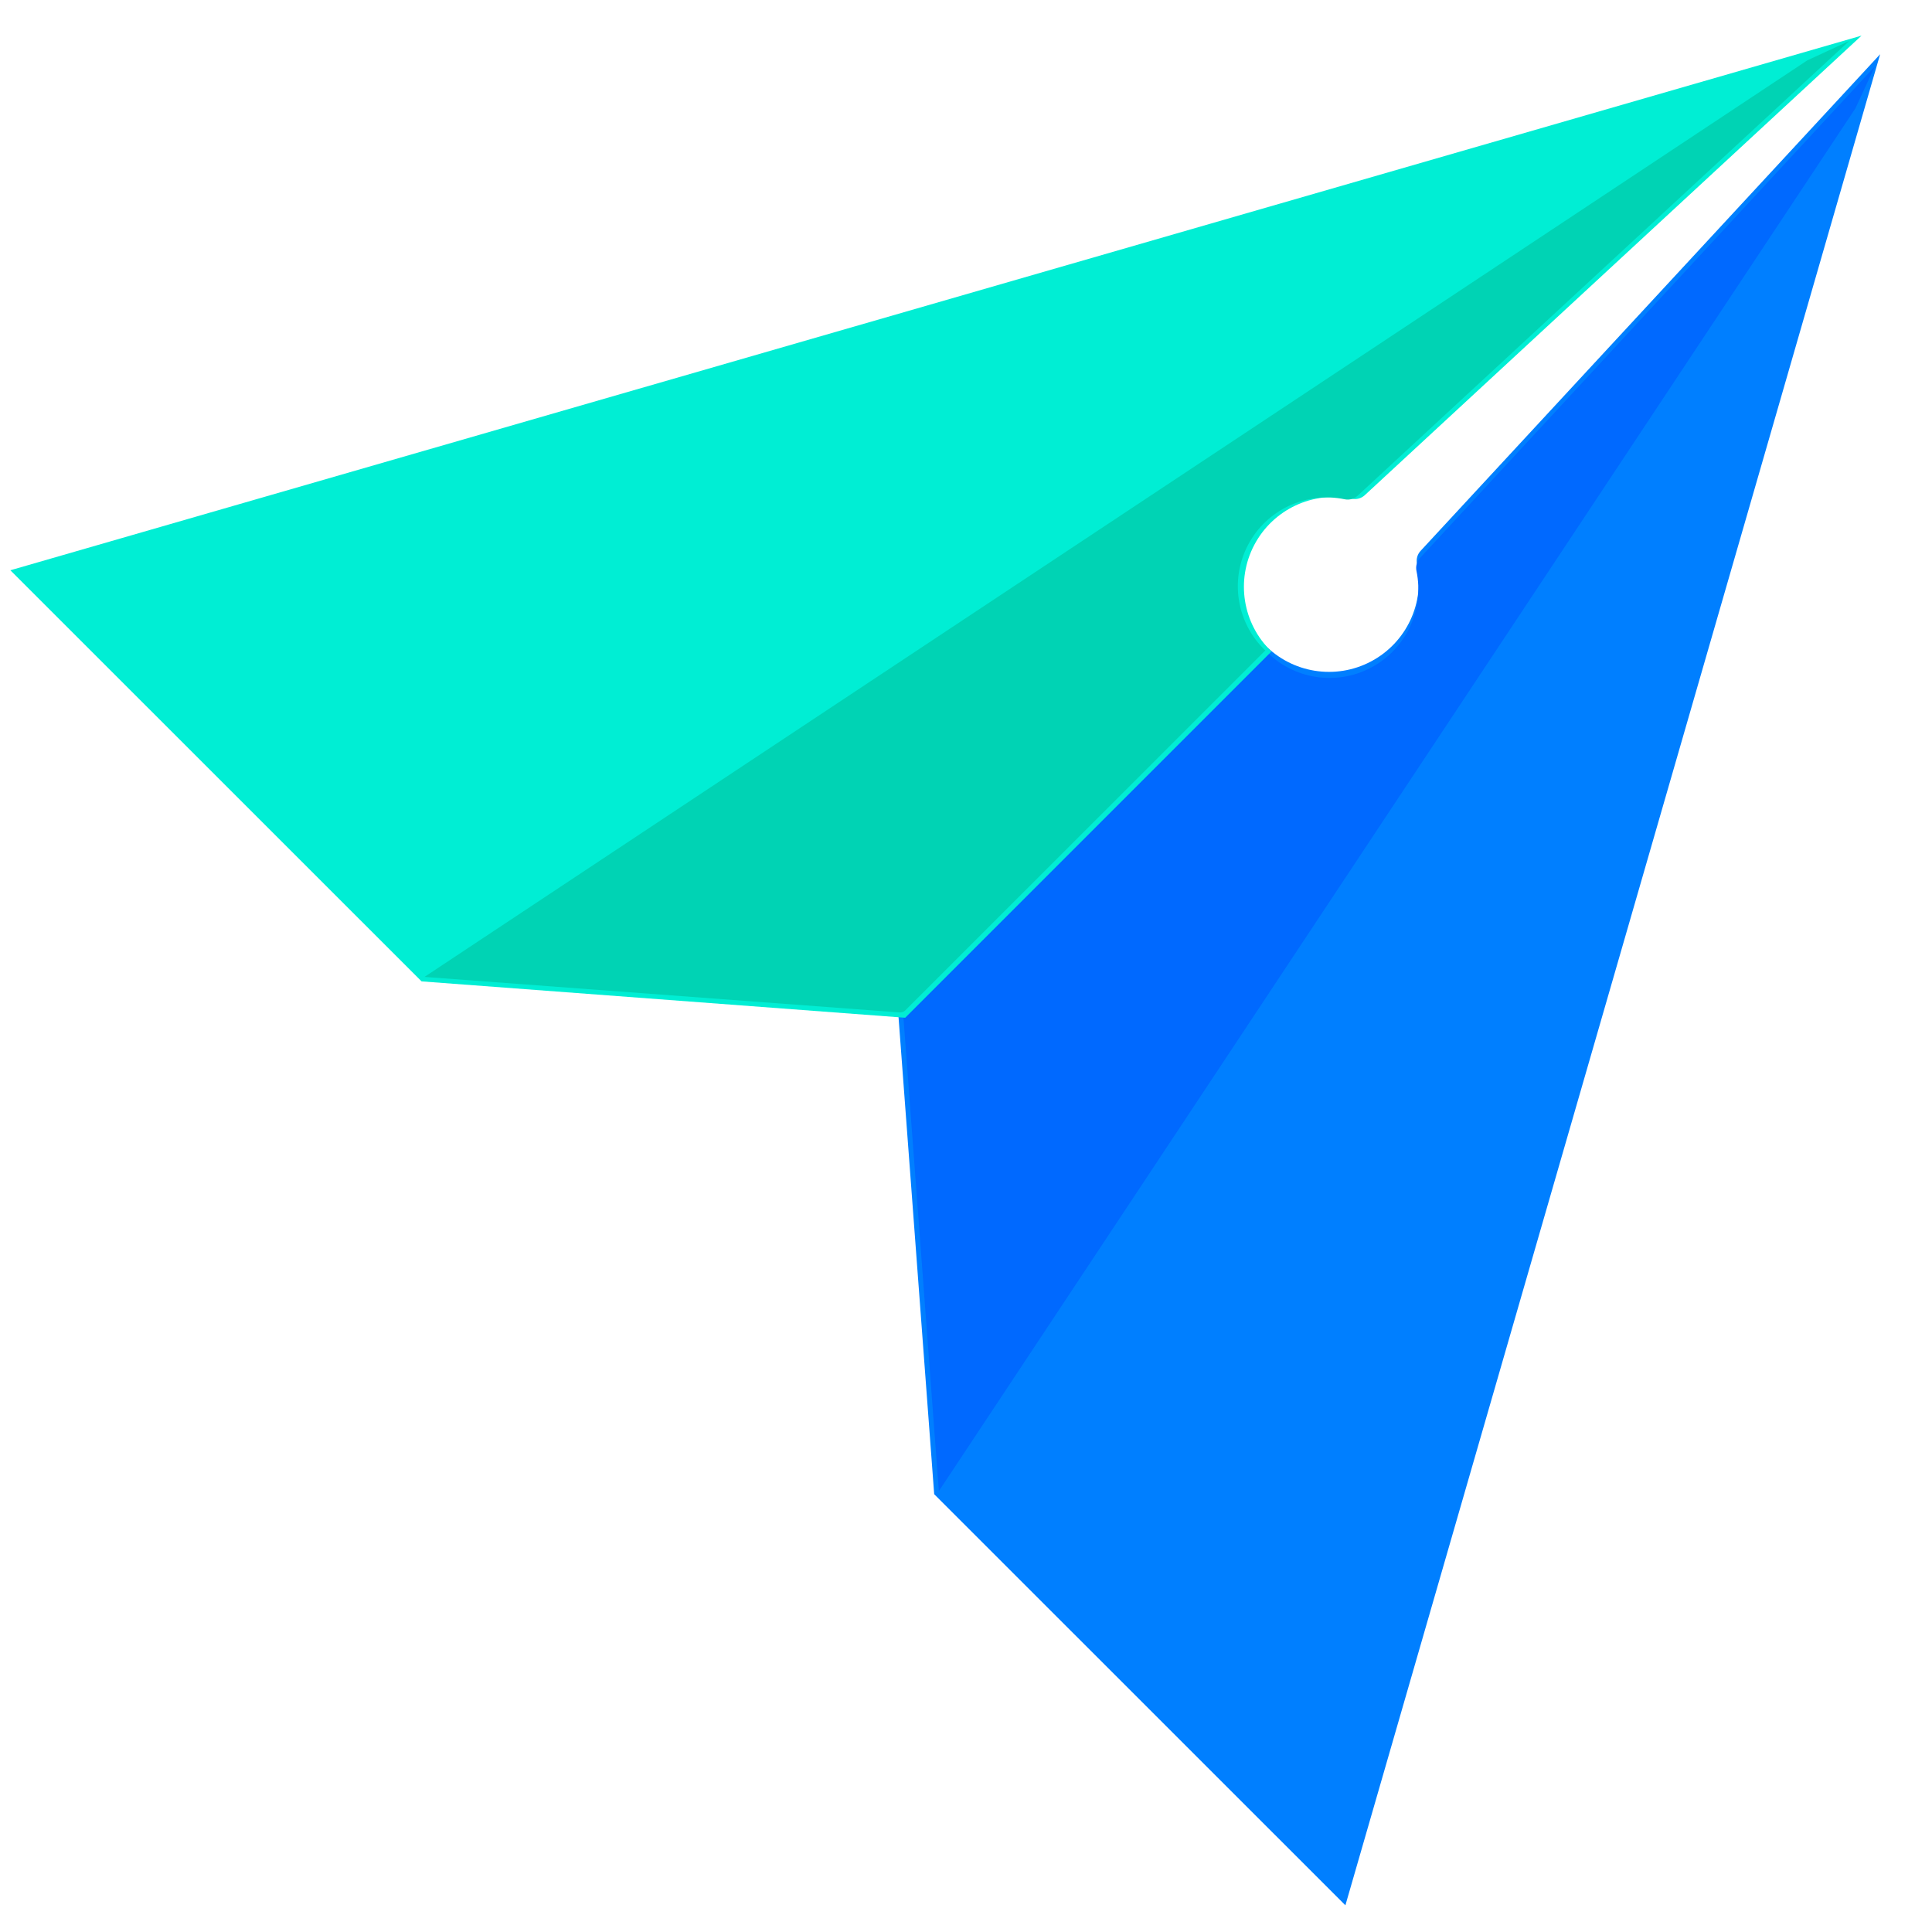
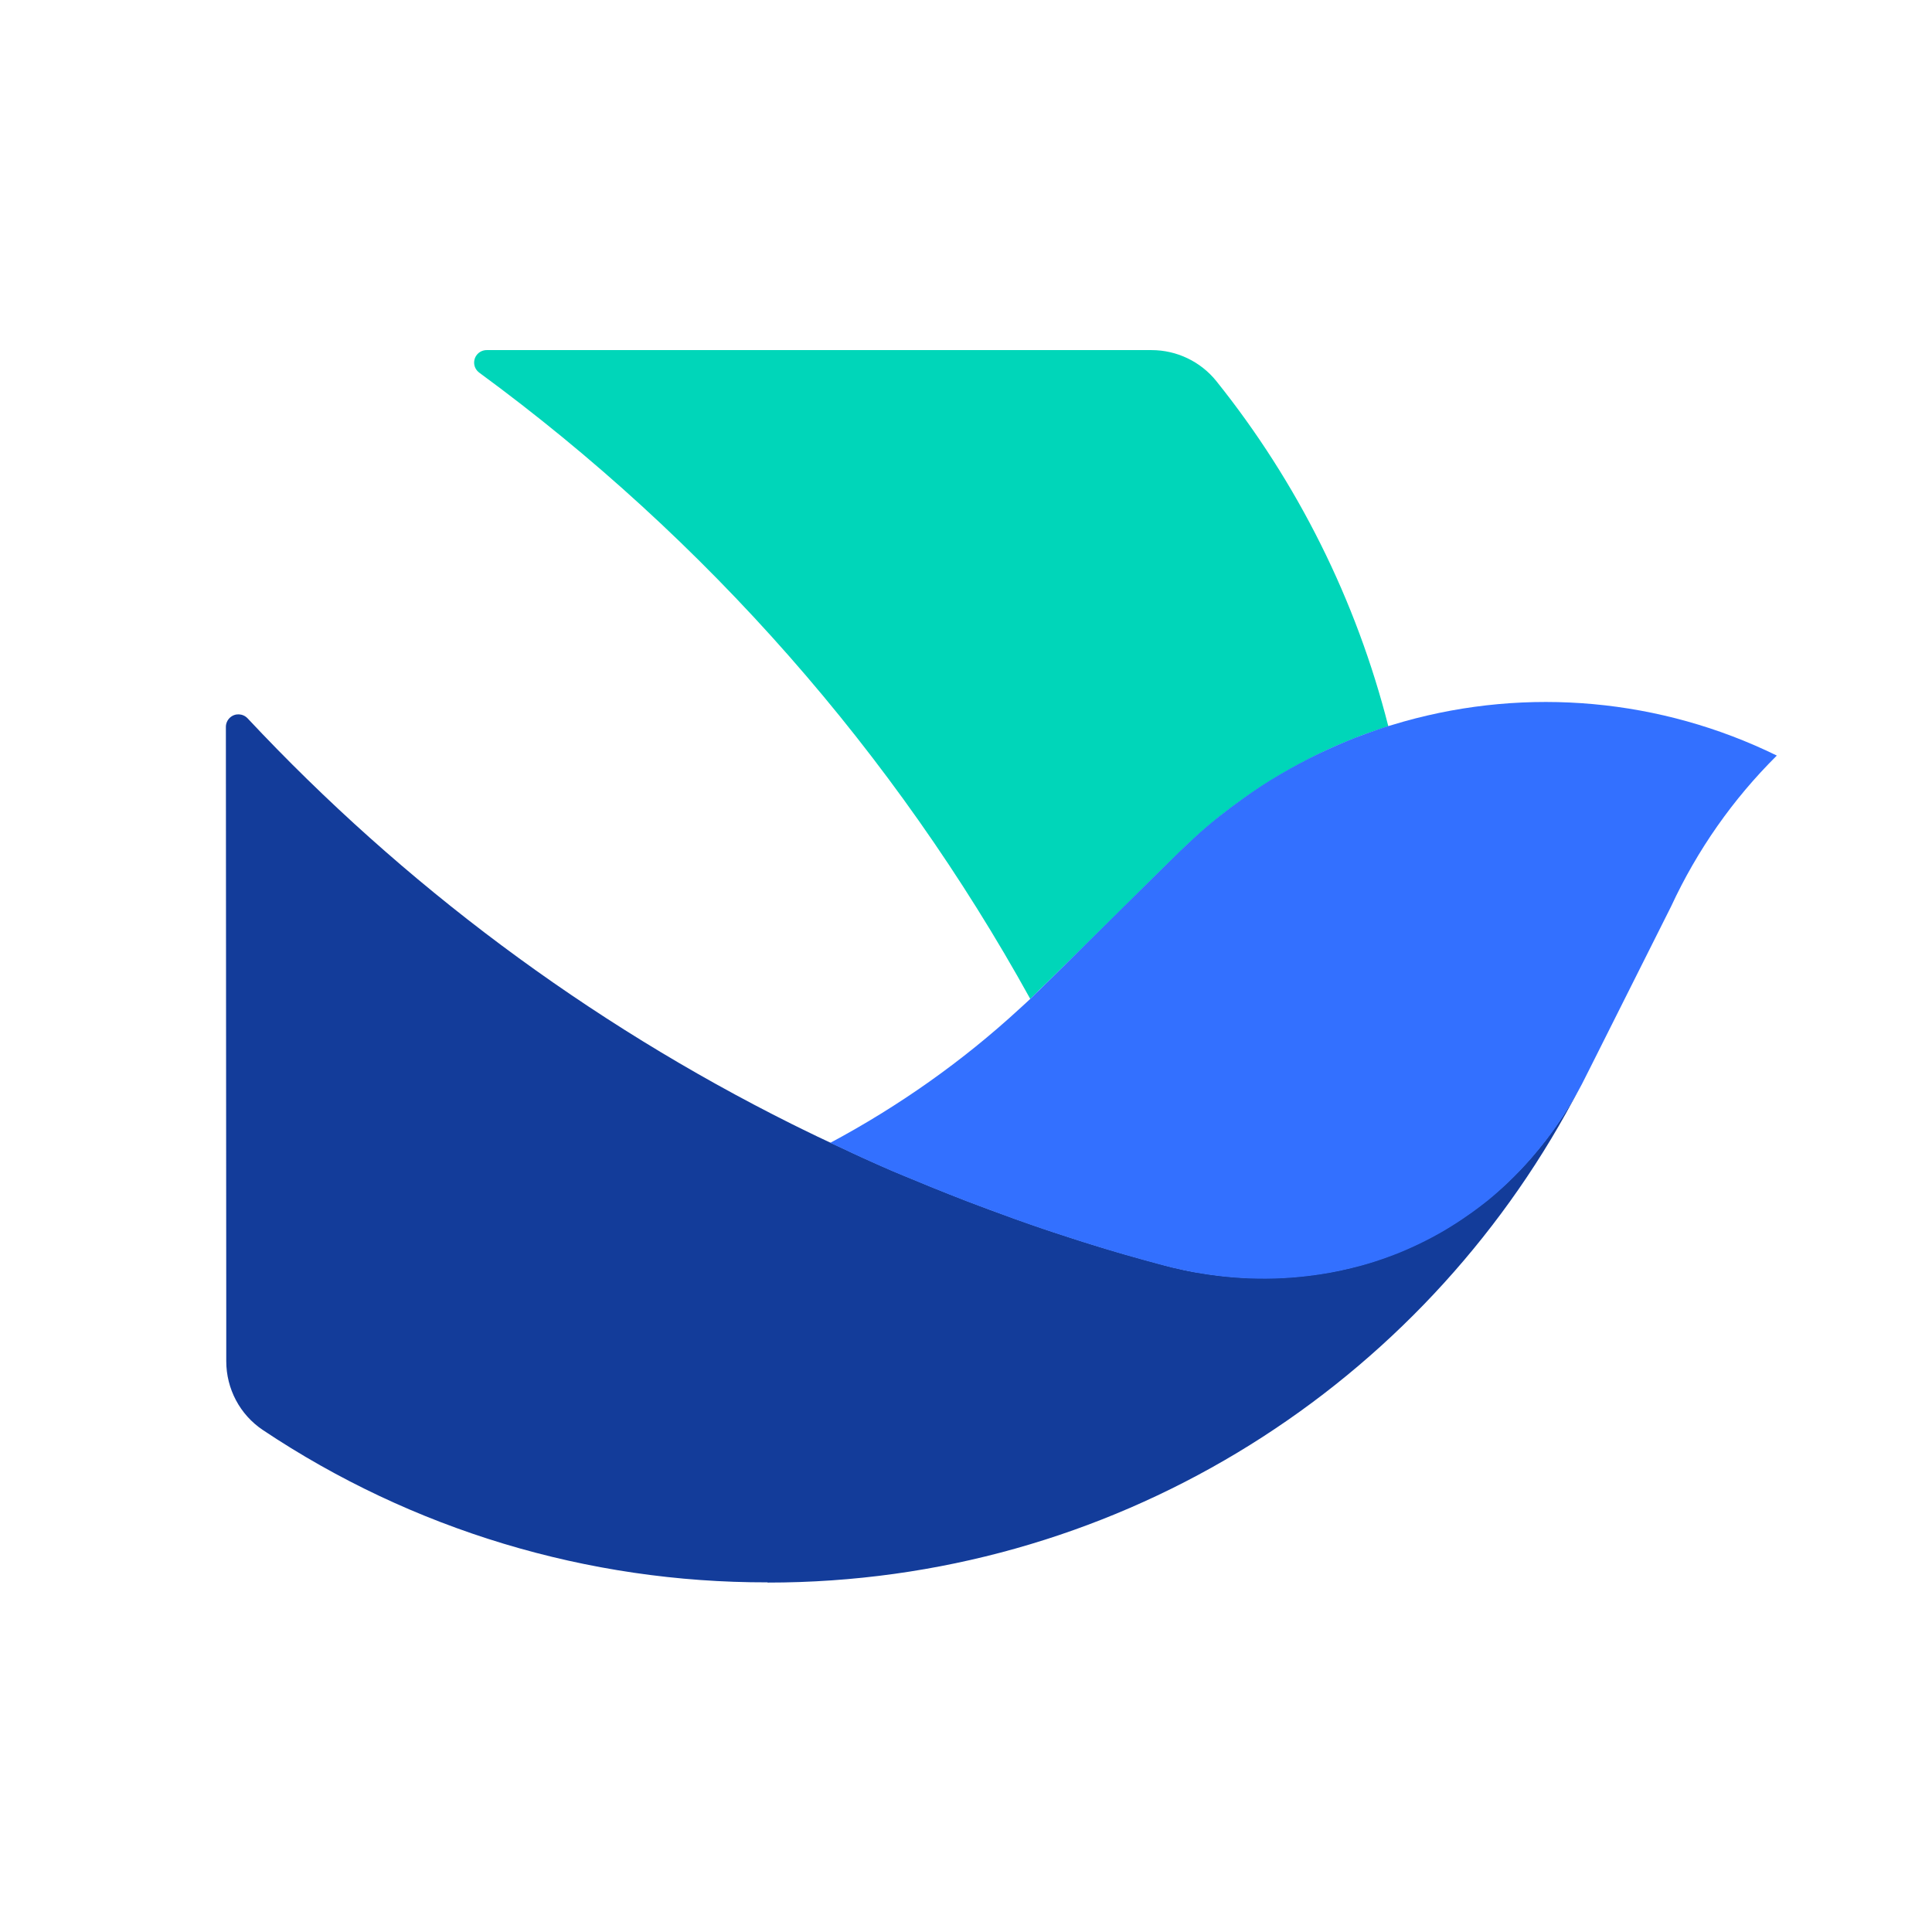
- <svg xmlns="http://www.w3.org/2000/svg" t="1573024585369" viewBox="0 0 1024 1024" version="1.1" p-id="13628" width="32" height="32">
-   <defs>
-     <style type="text/css" />
-   </defs>
-   <path d="M996.51 28.744L752.955 291.958a7.764 7.764 0 0 0-1.927 6.828 47.632 47.632 0 0 1-80.946 42.731L475.975 535.568l19.163 256.385 217.95 217.895L996.51 28.744z" fill="#007FFF" p-id="13629" />
-   <path d="M993.591 35.352L752.679 295.702a7.819 7.819 0 0 0-1.927 6.883 47.081 47.081 0 0 1-80.12 42.18L479.884 535.513a3.855 3.855 0 0 0-1.101 2.974l18.832 251.815L983.404 57.433l10.187-22.026z" fill="#0069FF" p-id="13630" />
-   <path d="M986.653 18.888l-263.214 243.5a7.764 7.764 0 0 1-6.883 1.982 47.632 47.632 0 0 0-42.676 80.946L479.774 539.423 223.444 520.15 5.494 302.255 986.653 18.888z" fill="#00EED4" p-id="13631" />
-   <path d="M980.045 21.806l-260.46 240.912a7.764 7.764 0 0 1-6.773 1.927 47.081 47.081 0 0 0-42.18 80.12L479.829 535.513a3.855 3.855 0 0 1-3.029 1.101l-251.815-18.832 732.923-485.789 22.026-10.187z" fill="#00D3B4" p-id="13632" />
+ <svg xmlns="http://www.w3.org/2000/svg" viewBox="0 0 512 512" width="32" height="32">
+   <path fill="#00d6b9" d="M273.46,264.31l1.01-1.01c.65-.65,1.36-1.36,2.06-2.01l1.41-1.36,4.17-4.12,5.73-5.58,4.88-4.83,4.57-4.52,4.78-4.73,4.37-4.32,6.13-6.03c1.16-1.16,2.36-2.26,3.57-3.37,2.21-2.01,4.52-3.97,6.84-5.88,2.16-1.71,4.37-3.37,6.64-4.98,3.17-2.26,6.43-4.32,9.75-6.33,3.27-1.91,6.64-3.72,10.05-5.43,3.22-1.56,6.54-3.02,9.9-4.32,1.86-.75,3.77-1.41,5.68-2.06,.96-.3,1.91-.65,2.92-.96h0c-8.5-33.43-24.03-64.6-45.6-91.5-4.17-5.18-10.51-8.19-17.14-8.19H128.97c-1.81,0-3.32,1.46-3.32,3.32,0,1.06,.5,2.01,1.36,2.66,60.13,44.09,110,100.75,146.04,166l.4-.45Z" />
+   <path fill="#133c9a" d="M203.43,419.4c90.99,0,170.27-50.22,211.6-124.43,1.46-2.61,2.87-5.23,4.22-7.89h0c-2.06,3.97-4.37,7.79-6.94,11.41-.9,1.26-1.81,2.51-2.77,3.77-1.21,1.56-2.41,3.02-3.67,4.47-1.01,1.16-2.01,2.26-3.07,3.37-2.11,2.21-4.32,4.32-6.64,6.28-1.31,1.11-2.56,2.16-3.92,3.17-1.56,1.21-3.17,2.36-4.78,3.42-1.01,.7-2.06,1.36-3.12,2.01-1.06,.65-2.16,1.31-3.32,1.96-2.26,1.26-4.63,2.46-6.99,3.52-2.06,.9-4.17,1.76-6.28,2.56-2.31,.85-4.63,1.61-7.04,2.26-3.57,1.01-7.14,1.76-10.81,2.31-2.61,.4-5.33,.7-7.99,.9-2.82,.2-5.68,.25-8.55,.25-3.17-.05-6.33-.25-9.55-.6-2.36-.25-4.73-.6-7.09-1.01-2.06-.35-4.12-.8-6.18-1.31-1.11-.25-2.16-.55-3.27-.85-3.02-.8-6.03-1.66-9.05-2.51-1.51-.45-3.02-.85-4.47-1.31-2.26-.65-4.47-1.36-6.69-2.06-1.81-.55-3.62-1.16-5.43-1.76-1.71-.55-3.47-1.11-5.18-1.71l-3.52-1.21c-1.41-.5-2.87-1.01-4.27-1.51l-3.02-1.11c-2.01-.7-4.02-1.46-5.98-2.21-1.16-.45-2.31-.85-3.47-1.31-1.56-.6-3.07-1.21-4.63-1.81-1.61-.65-3.27-1.31-4.88-1.96l-3.17-1.31-3.92-1.61-3.02-1.26-3.12-1.36-2.71-1.21-2.46-1.11-2.51-1.16-2.56-1.21-3.27-1.51-3.42-1.61c-1.21-.6-2.41-1.16-3.62-1.76l-3.07-1.51c-54.09-27-102.91-63.39-144.23-107.53-1.26-1.31-3.32-1.41-4.68-.15-.65,.6-1.06,1.51-1.06,2.41l.1,155.49v12.62c0,7.34,3.62,14.18,9.7,18.25,39.56,26.44,86.12,40.47,133.73,40.37" />
+   <path fill="#3370ff" d="M470.83,200.21c-30.72-15.03-65.86-18.25-98.79-9-1.41,.4-2.77,.8-4.12,1.21-.96,.3-1.91,.6-2.92,.96-1.91,.65-3.82,1.36-5.68,2.06-3.37,1.31-6.64,2.77-9.9,4.32-3.42,1.66-6.79,3.47-10.05,5.38-3.37,1.96-6.59,4.07-9.75,6.33-2.26,1.61-4.47,3.27-6.64,4.98-2.36,1.91-4.63,3.82-6.84,5.88-1.21,1.11-2.36,2.21-3.57,3.37l-6.13,6.03-4.37,4.32-4.78,4.73-4.57,4.52-4.88,4.83-5.68,5.63-4.17,4.12-1.41,1.36c-.65,.65-1.36,1.36-2.06,2.01l-1.01,1.01-1.56,1.46c-.6,.55-1.16,1.06-1.76,1.61-15.13,13.93-32.02,25.84-50.17,35.54l3.27,1.51,2.56,1.21,2.51,1.16,2.46,1.11,2.71,1.21,3.12,1.36,3.02,1.26,3.92,1.61,3.17,1.31c1.61,.65,3.27,1.31,4.88,1.96,1.51,.6,3.07,1.21,4.63,1.81,1.16,.45,2.31,.85,3.47,1.31,2.01,.75,4.02,1.46,5.98,2.21l3.02,1.11c1.41,.5,2.82,1.01,4.27,1.51l3.52,1.21c1.71,.55,3.42,1.16,5.18,1.71,1.81,.6,3.62,1.16,5.43,1.76,2.21,.7,4.47,1.36,6.69,2.06,1.51,.45,3.02,.9,4.47,1.31,3.02,.85,6.03,1.71,9.05,2.51,1.11,.3,2.16,.55,3.27,.85,2.06,.5,4.12,.9,6.18,1.31,2.36,.4,4.73,.75,7.09,1.01,3.22,.35,6.38,.55,9.55,.6,2.87,.05,5.73-.05,8.55-.25,2.71-.2,5.38-.5,7.99-.9,3.62-.55,7.24-1.36,10.81-2.31,2.36-.65,4.73-1.41,7.04-2.26,2.11-.75,4.22-1.61,6.28-2.56,2.36-1.06,4.73-2.26,6.99-3.52,1.11-.6,2.21-1.26,3.32-1.96,1.11-.65,2.11-1.36,3.12-2.01,1.61-1.11,3.22-2.21,4.78-3.42,1.36-1.01,2.66-2.06,3.92-3.17,2.26-1.96,4.47-4.07,6.59-6.28,1.06-1.11,2.06-2.21,3.07-3.37,1.26-1.46,2.51-2.97,3.67-4.47,.96-1.21,1.86-2.46,2.77-3.77,2.51-3.62,4.83-7.39,6.89-11.31l2.36-4.68,21.01-41.88,.25-.5c6.94-14.98,16.39-28.45,28-39.97Z" />
</svg>
